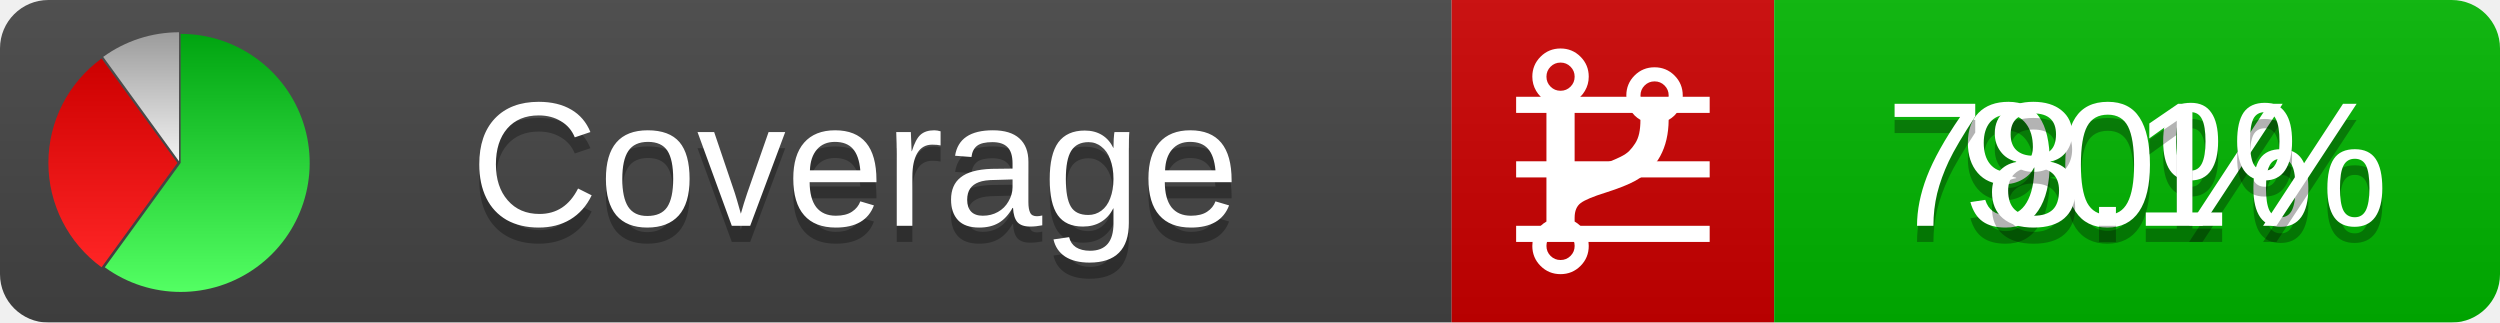
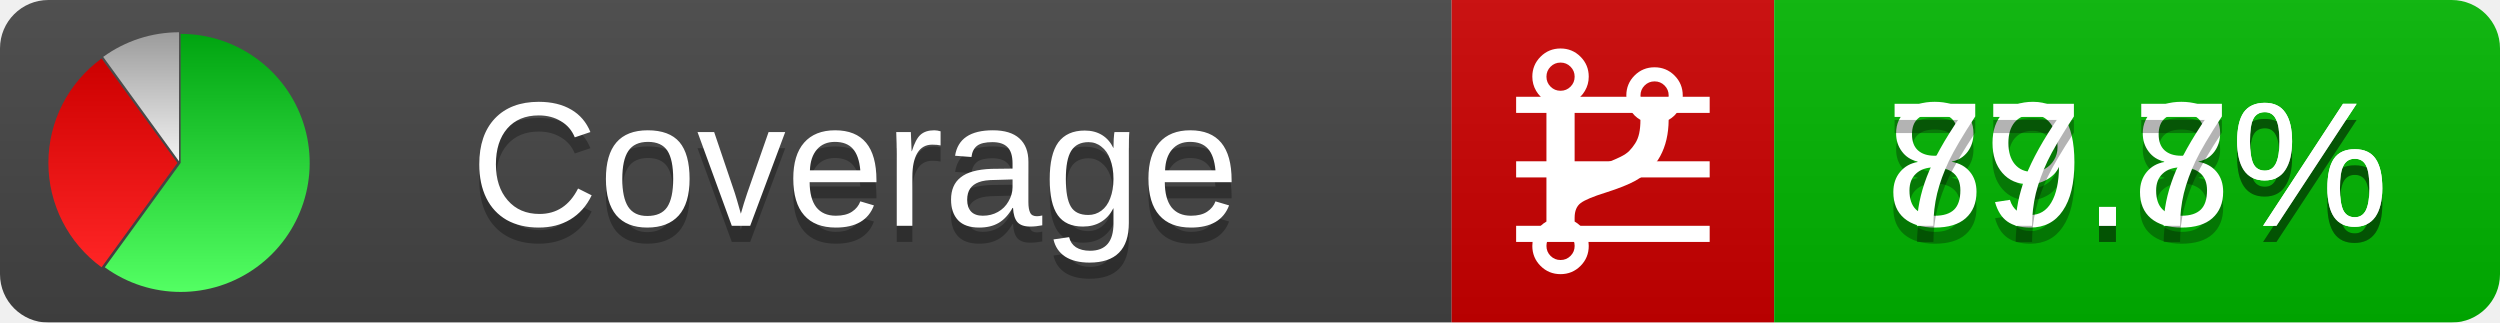
<svg xmlns="http://www.w3.org/2000/svg" xmlns:xlink="http://www.w3.org/1999/xlink" width="155" height="20">
  <style type="text/css">
          
            @keyframes fadeout {
              0 % { visibility: visible; opacity: 1; }
              40% { visibility: visible; opacity: 1; }
              50% { visibility: hidden; opacity: 0; }
              90% { visibility: hidden; opacity: 0; }
              100% { visibility: visible; opacity: 1; }
            }
            @keyframes fadein {
              0% { visibility: hidden; opacity: 0; }
              40% { visibility: hidden; opacity: 0; }
              50% { visibility: visible; opacity: 1; }
              90% { visibility: visible; opacity: 1; }
              100% { visibility: hidden; opacity: 0; }
            }
            .linecoverage {
                animation-duration: 10s;
                animation-name: fadeout;
                animation-iteration-count: infinite;
            }
            .branchcoverage {
                animation-duration: 10s;
                animation-name: fadein;
                animation-iteration-count: infinite;
            }
          
    </style>
  <defs>
    <linearGradient id="gradient" x2="0" y2="100%">
      <stop offset="0" stop-color="#bbb" stop-opacity=".1" />
      <stop offset="1" stop-opacity=".1" />
    </linearGradient>
    <linearGradient id="green" x2="0" y2="100%">
      <stop offset="0" stop-color="#00A410" />
      <stop offset="1" stop-color="#53FF63" />
    </linearGradient>
    <linearGradient id="red" x2="0" y2="100%">
      <stop offset="0" stop-color="#C00" />
      <stop offset="1" stop-color="#FF2525" />
    </linearGradient>
    <linearGradient id="gray" x2="0" y2="100%">
      <stop offset="0" stop-color="#9B9B9B" />
      <stop offset="1" stop-color="#F3F3F3" />
    </linearGradient>
    <mask id="mask">
      <rect width="155" height="20" rx="3" fill="#fff" />
    </mask>
    <g id="icon">
      <path style="fill:url(#green);" d="M205,202.5 l0,-200 a200,200 0 1,1 -117.558,361.803 z" />
      <path style="fill:url(#red);" d="M200,202.5 l-117.558,161.803 a200,200 0 0,1 0,-323.607 z" />
      <path style="fill:url(#gray);" d="M202.5,200 l-117.558,-161.803 a200,200 0 0,1 117.558,-38.196 z" />
    </g>
  </defs>
  <g mask="url(#mask)">
    <rect x="0" y="0" width="90" height="20" fill="#444" />
    <rect x="90" y="0" width="20" height="20" fill="#c00" />
    <rect x="110" y="0" width="45" height="20" fill="#00B600" />
    <rect x="0" y="0" width="155" height="20" fill="url(#gradient)" />
  </g>
  <g>
    <path class="linecoverage" stroke="#fff" d="M94 6.5 h12 M94 10.5 h12 M94 14.5 h12" />
    <path class="branchcoverage" fill="#fff" d="m 97.628,15.247 q 0,-0.364 -0.255,-0.619 -0.255,-0.255 -0.619,-0.255 -0.364,0 -0.619,0.255 -0.255,0.255 -0.255,0.619 0,0.364 0.255,0.619 0.255,0.255 0.619,0.255 0.364,0 0.619,-0.255 0.255,-0.255 0.255,-0.619 z m 0,-10.493 q 0,-0.364 -0.255,-0.619 -0.255,-0.255 -0.619,-0.255 -0.364,0 -0.619,0.255 -0.255,0.255 -0.255,0.619 0,0.364 0.255,0.619 0.255,0.255 0.619,0.255 0.364,0 0.619,-0.255 0.255,-0.255 0.255,-0.619 z m 5.83,1.166 q 0,-0.364 -0.255,-0.619 -0.255,-0.255 -0.619,-0.255 -0.364,0 -0.619,0.255 -0.255,0.255 -0.255,0.619 0,0.364 0.255,0.619 0.255,0.255 0.619,0.255 0.364,0 0.619,-0.255 0.255,-0.255 0.255,-0.619 z m 0.874,0 q 0,0.474 -0.237,0.879 -0.237,0.405 -0.638,0.633 -0.018,2.614 -2.059,3.771 -0.619,0.346 -1.849,0.738 -1.166,0.364 -1.544,0.647 -0.378,0.282 -0.378,0.911 l 0,0.237 q 0.401,0.228 0.638,0.633 0.237,0.405 0.237,0.879 0,0.729 -0.51,1.239 -0.51,0.51 -1.239,0.51 -0.729,0 -1.239,-0.51 -0.51,-0.51 -0.51,-1.239 0,-0.474 0.237,-0.879 0.237,-0.405 0.638,-0.633 l 0,-7.469 q -0.401,-0.228 -0.638,-0.633 -0.237,-0.405 -0.237,-0.879 0,-0.729 0.51,-1.239 0.51,-0.51 1.239,-0.51 0.729,0 1.239,0.51 0.51,0.51 0.51,1.239 0,0.474 -0.237,0.879 -0.237,0.405 -0.638,0.633 l 0,4.527 q 0.492,-0.237 1.403,-0.519 0.501,-0.155 0.797,-0.269 0.296,-0.114 0.642,-0.282 0.346,-0.169 0.537,-0.36 0.191,-0.191 0.369,-0.465 0.178,-0.273 0.255,-0.633 0.077,-0.36 0.077,-0.833 -0.401,-0.228 -0.638,-0.633 -0.237,-0.405 -0.237,-0.879 0,-0.729 0.51,-1.239 0.51,-0.51 1.239,-0.51 0.729,0 1.239,0.51 0.51,0.51 0.51,1.239 z" />
  </g>
  <g fill="#fff" text-anchor="middle" font-family="Verdana,Arial,Geneva,sans-serif" font-size="11">
    <a xlink:href="https://github.com/danielpalme/ReportGenerator" target="_top">
      <use xlink:href="#icon" transform="translate(3,2) scale(.04)" />
    </a>
    <text x="53" y="15" fill="#010101" fill-opacity=".3">Coverage</text>
    <text x="53" y="14" fill="#fff">Coverage</text>
-     <text class="linecoverage" x="132.5" y="15" fill="#010101" fill-opacity=".3">90%</text>
-     <text class="linecoverage" x="132.5" y="14">90%</text>
-     <text class="branchcoverage" x="132.5" y="15" fill="#010101" fill-opacity=".3">78.1%</text>
-     <text class="branchcoverage" x="132.5" y="14">78.1%</text>
+     <text class="linecoverage" x="132.5" y="15" fill="#010101" fill-opacity=".3">89.8%</text>
+     <text class="linecoverage" x="132.5" y="14">89.8%</text>
+     <text class="branchcoverage" x="132.5" y="15" fill="#010101" fill-opacity=".3">77.7%</text>
+     <text class="branchcoverage" x="132.5" y="14">77.7%</text>
  </g>
  <g>
    <rect class="linecoverage" x="90" y="0" width="65" height="20" fill-opacity="0" />
    <rect class="branchcoverage" x="90" y="0" width="65" height="20" fill-opacity="0" />
  </g>
</svg>
